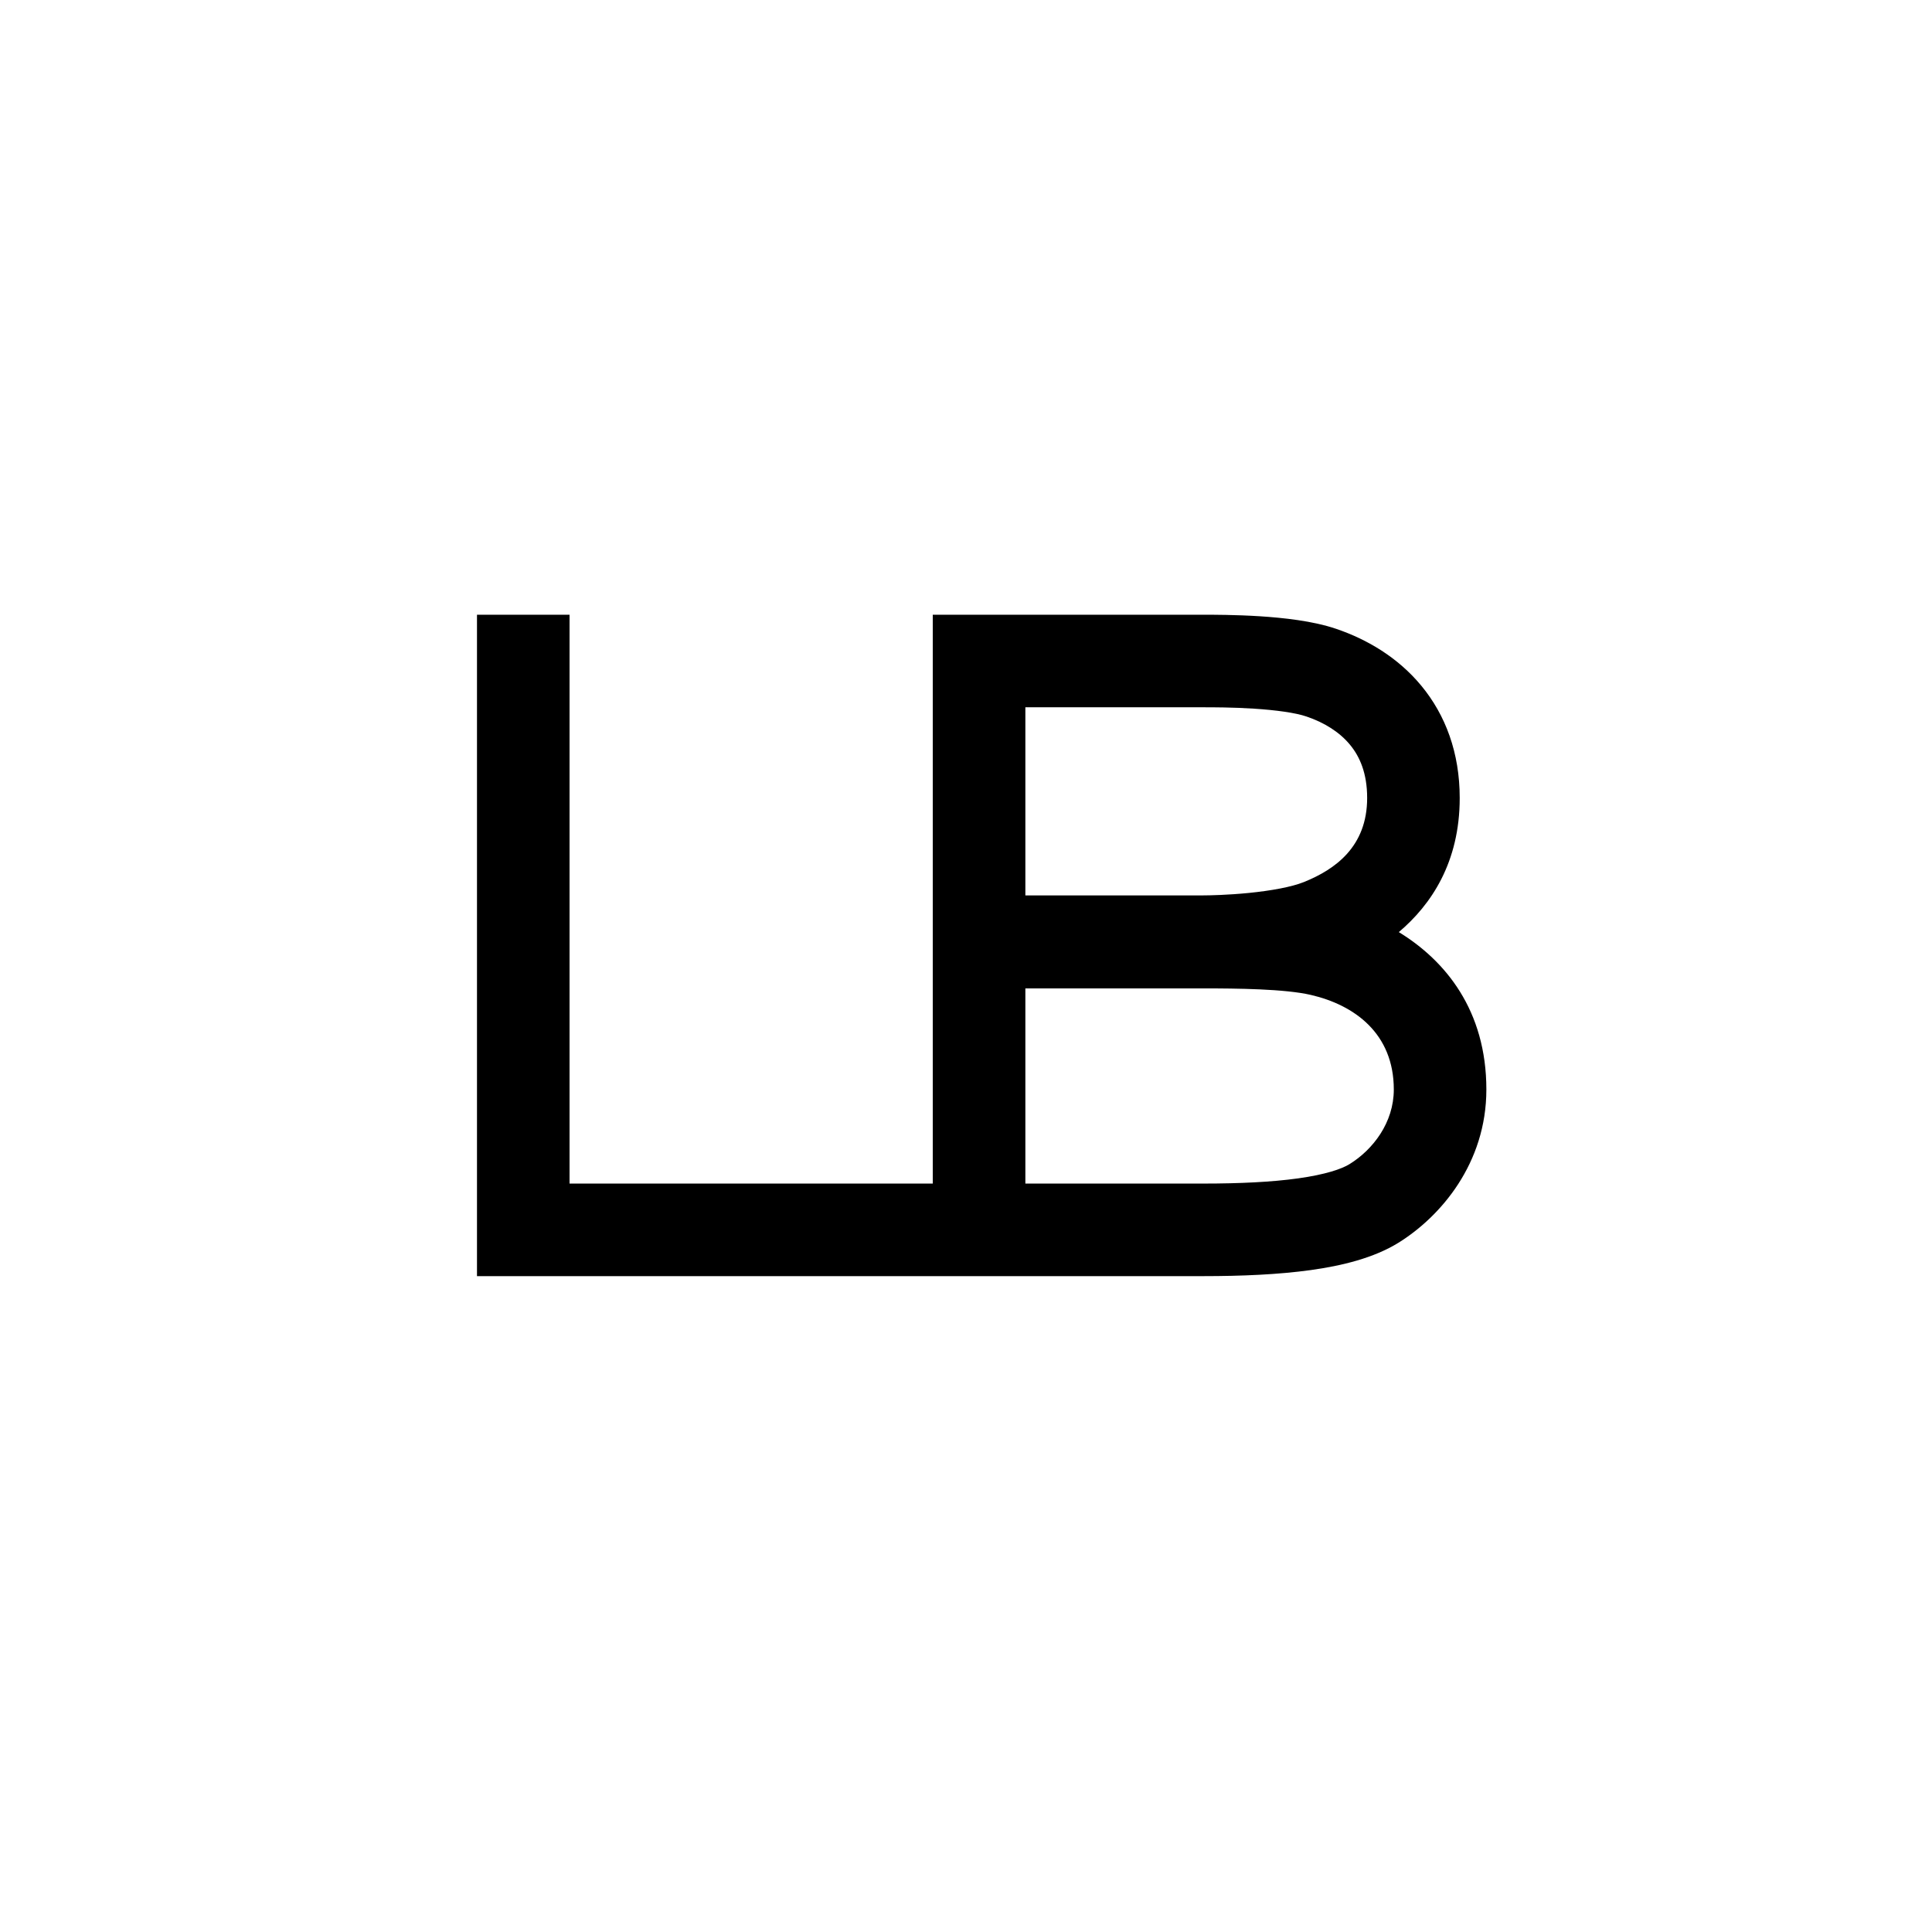
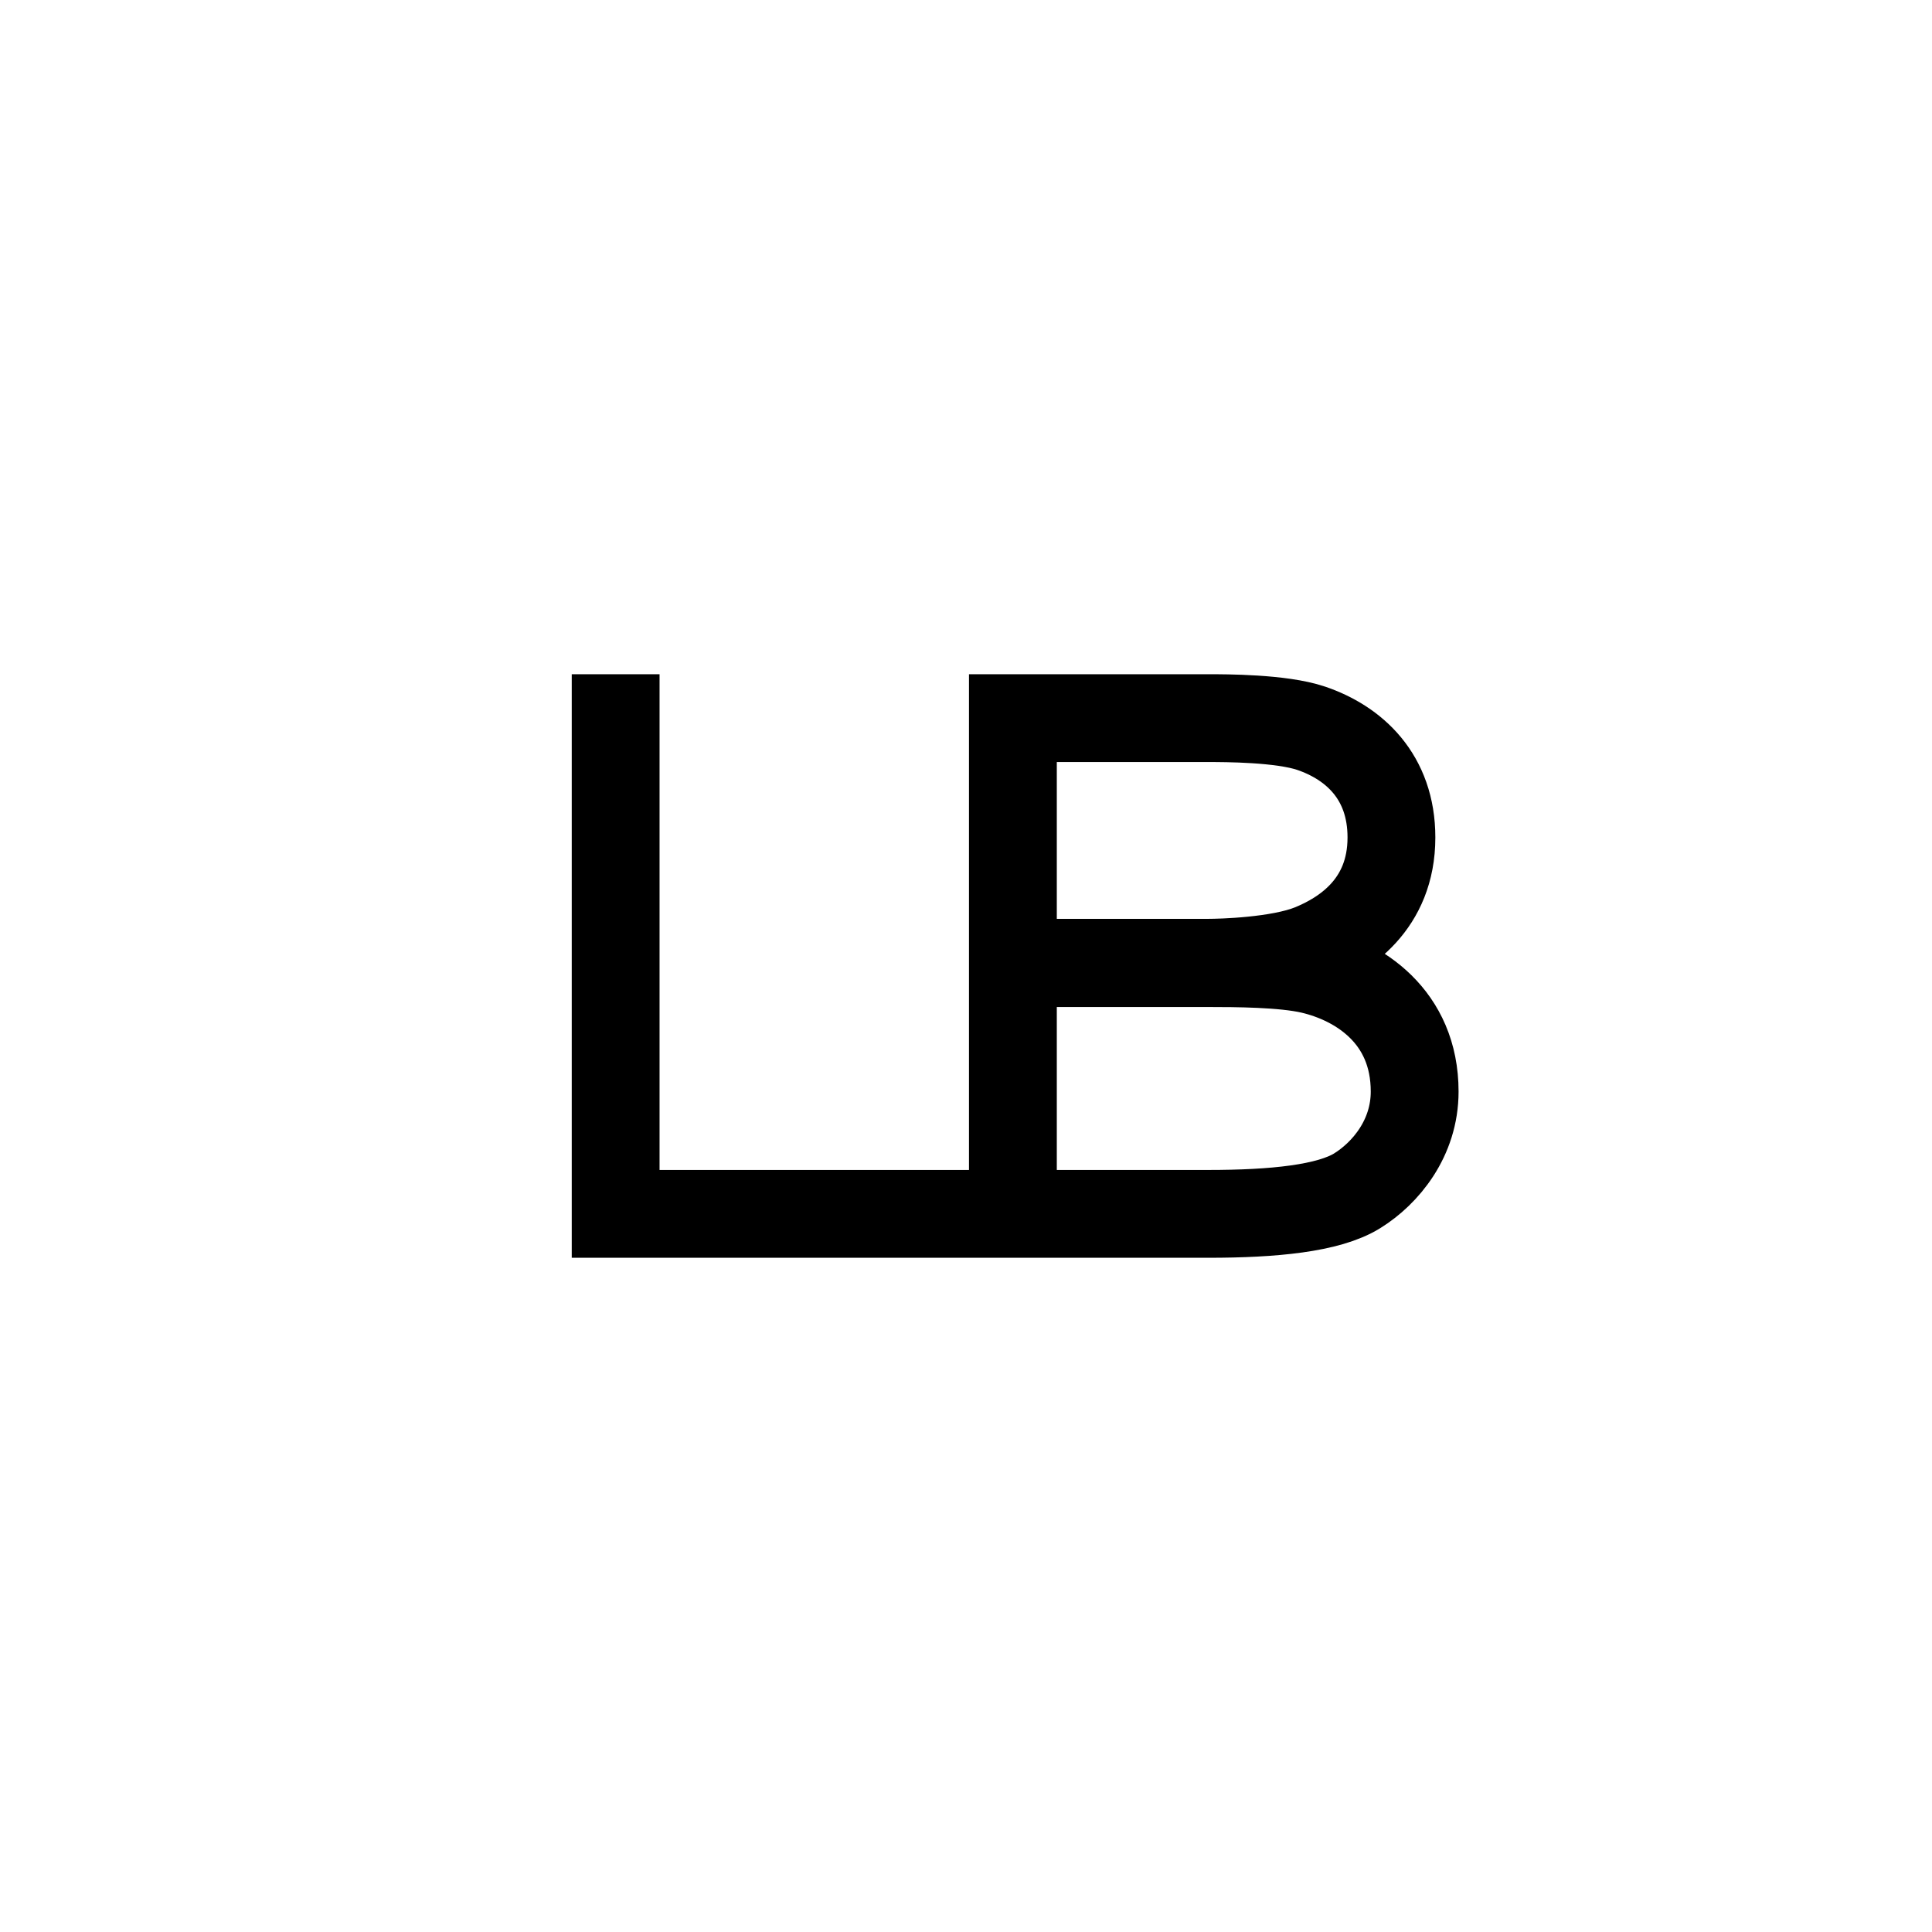
<svg xmlns="http://www.w3.org/2000/svg" width="44" height="44" viewBox="0 0 44 44" fill="none">
-   <path fill-rule="evenodd" clip-rule="evenodd" d="M21.243 14H27.408C27.633 14 28.137 14 28.69 14.035C29.218 14.069 29.9 14.14 30.432 14.322C31.129 14.559 31.835 14.969 32.372 15.62C32.92 16.284 33.244 17.143 33.244 18.173C33.244 19.641 32.593 20.606 31.857 21.228C32.92 21.878 33.851 23.011 33.851 24.813C33.851 26.495 32.81 27.706 31.85 28.302C31.288 28.65 30.564 28.826 29.853 28.925C29.117 29.027 28.277 29.063 27.405 29.063H10.863V14H12.971V26.955H21.243V14ZM23.352 22.51V26.955H27.405C28.231 26.955 28.963 26.92 29.562 26.837C30.184 26.75 30.556 26.624 30.738 26.51C31.267 26.182 31.743 25.568 31.743 24.813C31.743 23.534 30.844 22.888 29.855 22.659C29.263 22.521 28.17 22.51 27.405 22.51H23.352ZM23.352 20.392V16.108H27.405C27.625 16.108 28.073 16.108 28.555 16.139C29.065 16.172 29.506 16.233 29.754 16.318C30.17 16.459 30.512 16.678 30.746 16.962C30.968 17.231 31.136 17.61 31.136 18.173C31.136 19.287 30.403 19.802 29.698 20.087C29.418 20.2 28.952 20.285 28.444 20.336C27.96 20.384 27.537 20.392 27.405 20.392H23.352Z" fill="black" />
+   <path d="M14.021 16.355V27.645H23.068M23.068 27.645H27.519C28.999 27.645 30.26 27.522 30.908 27.12C31.557 26.717 32.218 25.922 32.218 24.86C32.218 23.143 30.941 22.338 29.862 22.087C29.22 21.939 28.147 21.934 27.519 21.934C26.227 21.934 24.018 21.934 23.068 21.934V21.926C24.362 21.926 27.051 21.926 27.519 21.926C27.796 21.926 29.118 21.894 29.862 21.593C30.605 21.292 31.689 20.608 31.689 19.073C31.689 17.684 30.832 16.916 29.862 16.586C29.181 16.355 27.905 16.355 27.519 16.355C26.555 16.355 24.205 16.355 23.068 16.355V27.645Z" stroke="black" stroke-width="2" stroke-linecap="square" />
</svg>
